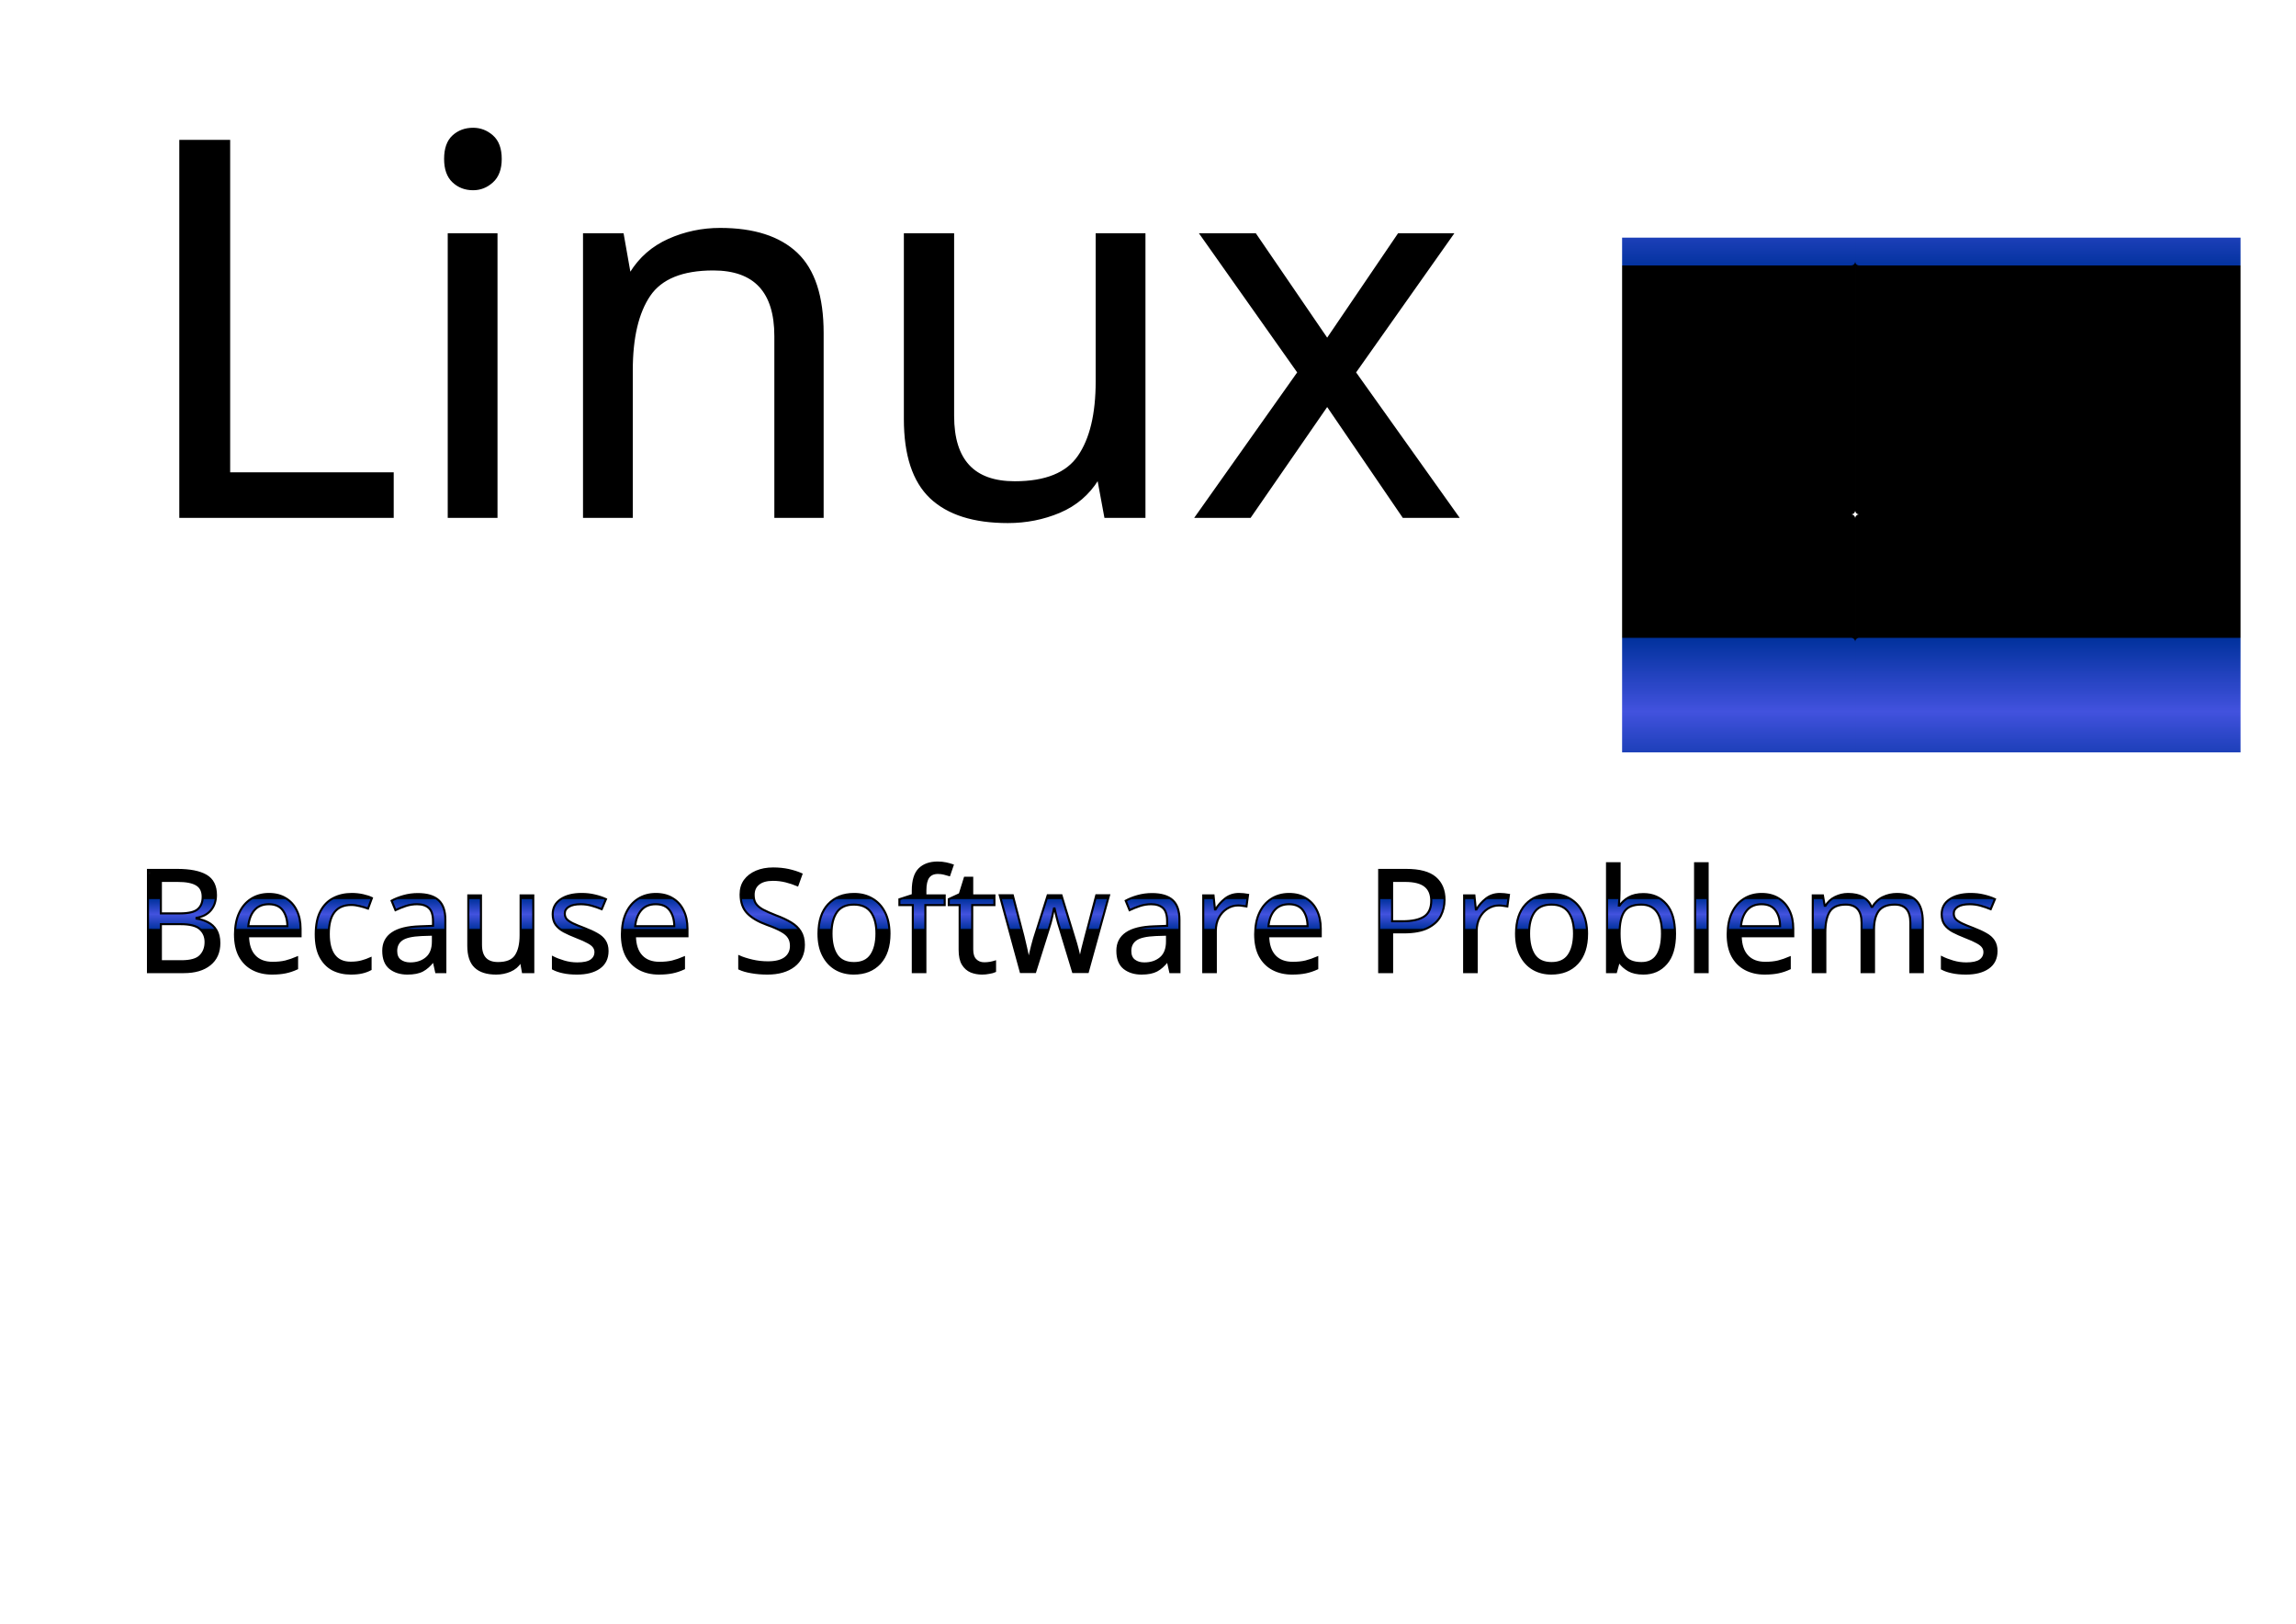
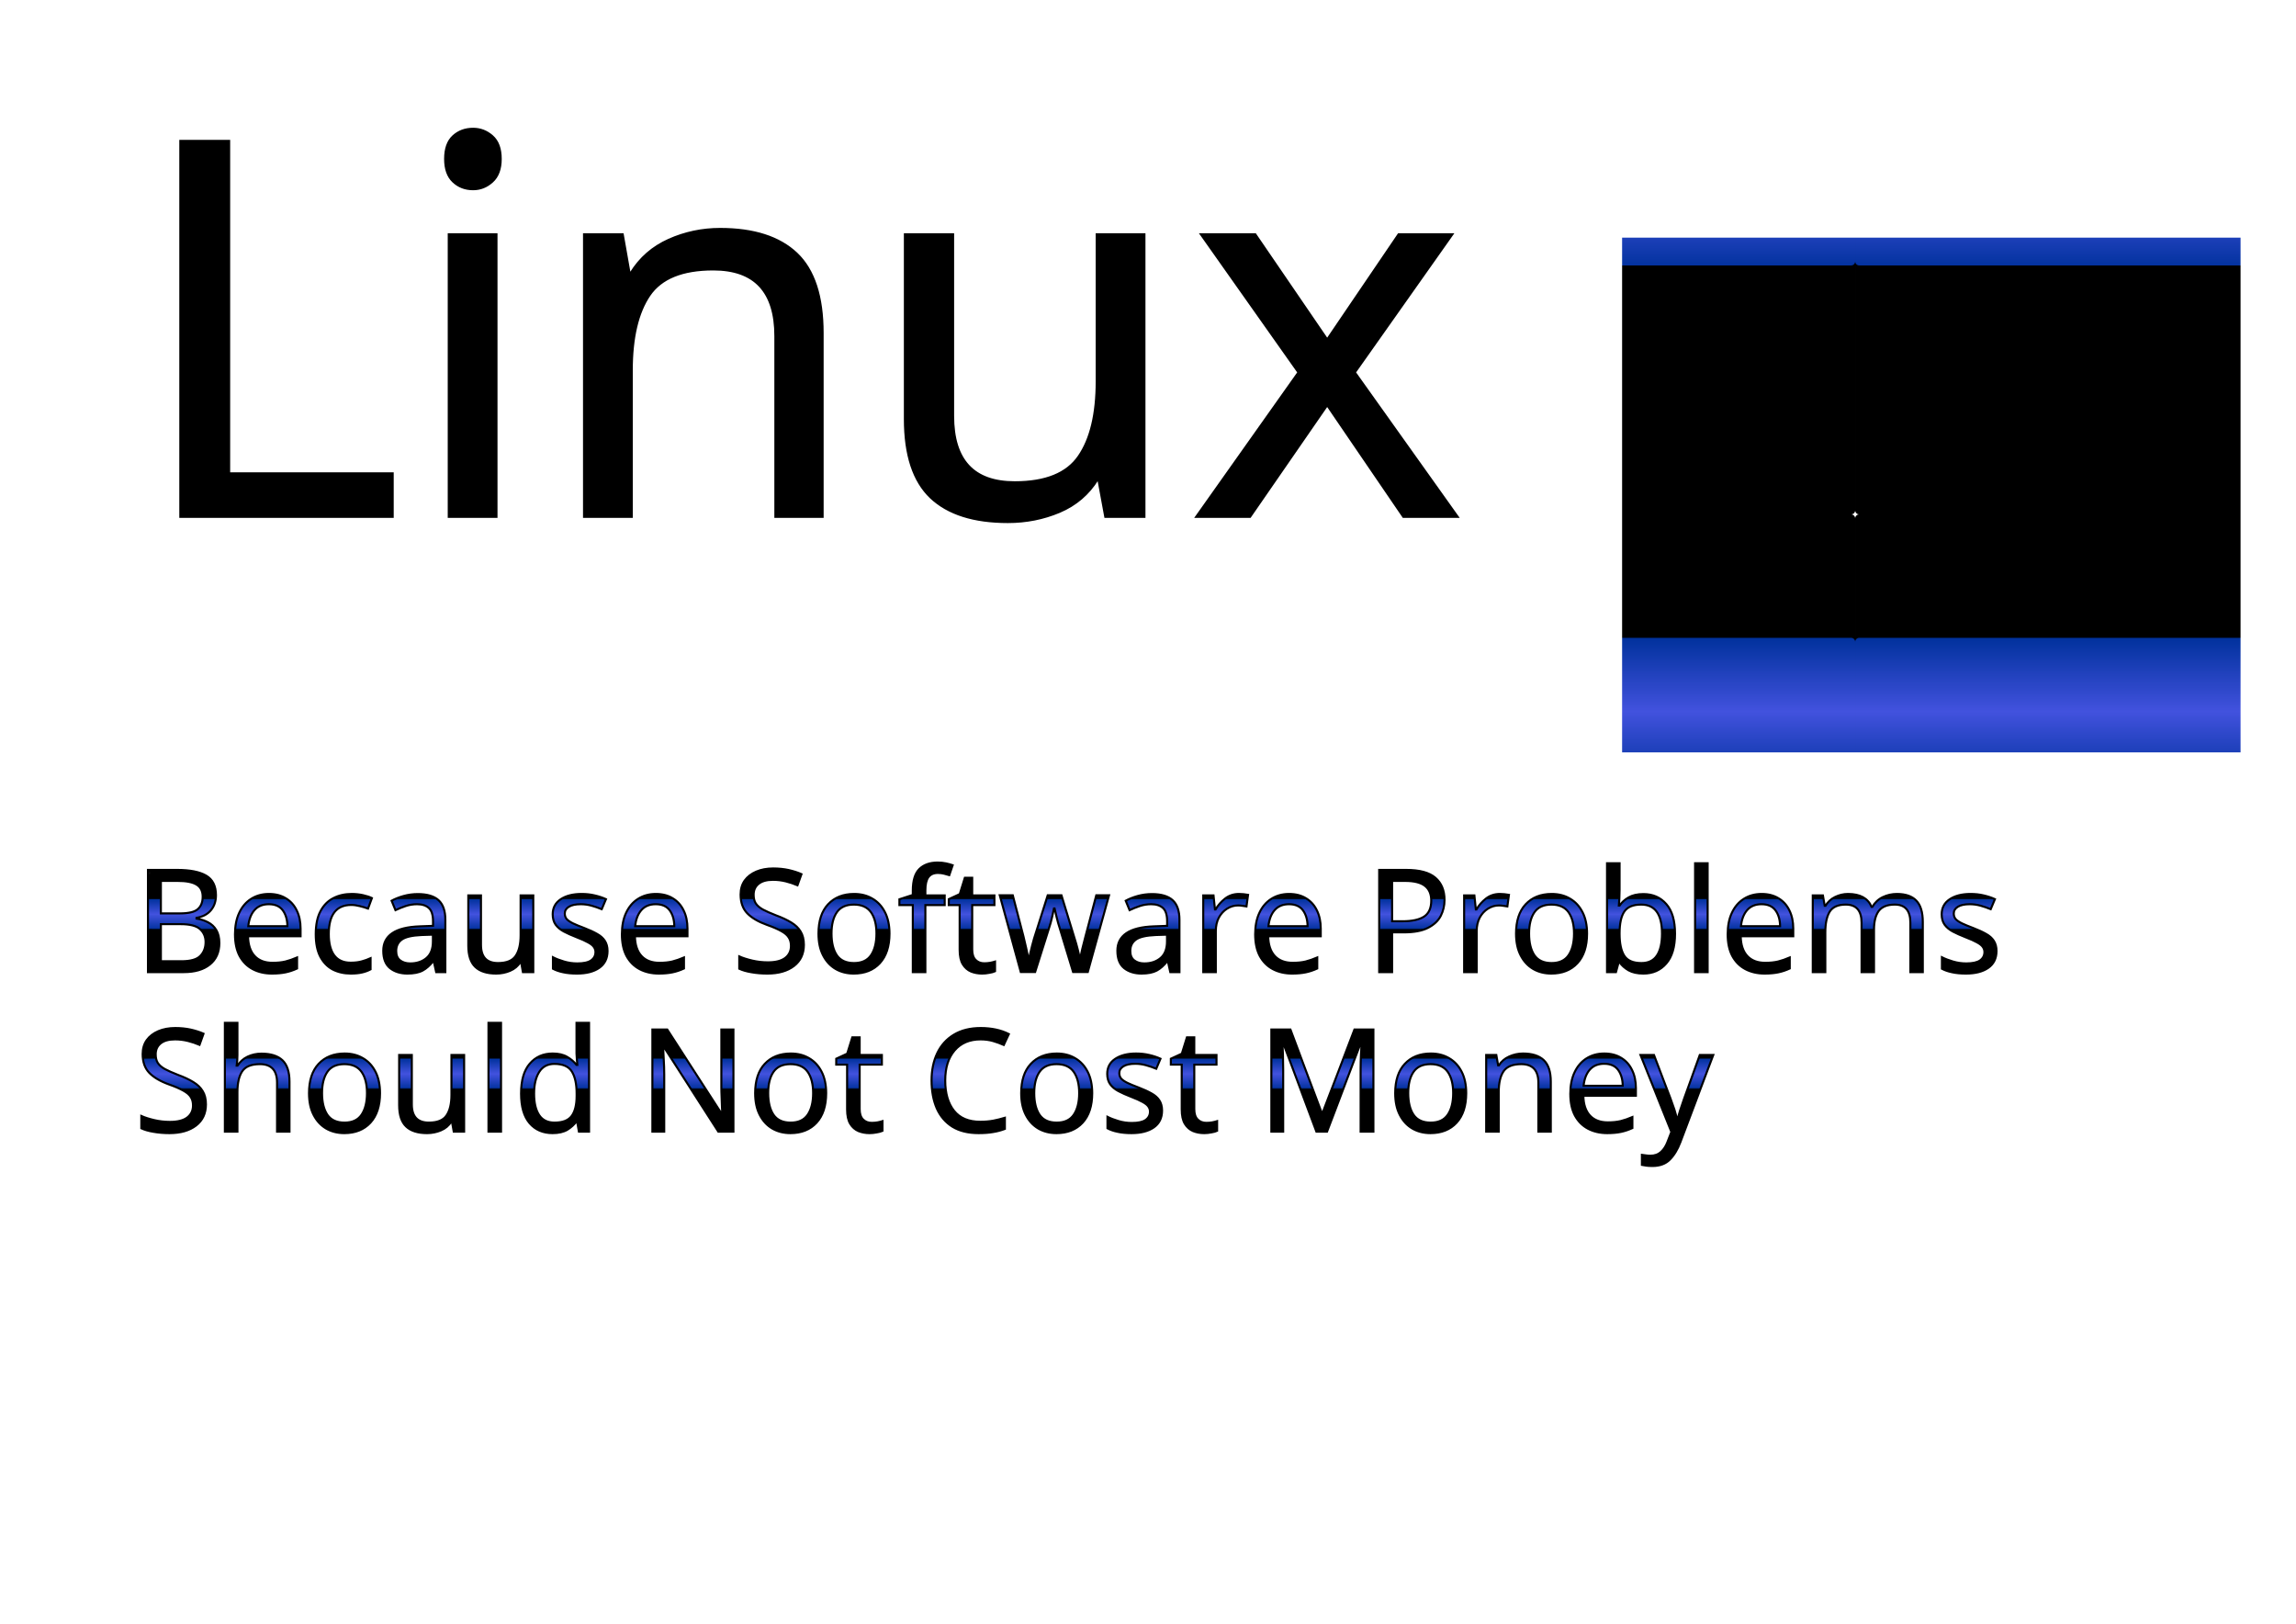
<svg xmlns="http://www.w3.org/2000/svg" xmlns:xlink="http://www.w3.org/1999/xlink" width="297mm" height="210mm" viewBox="0 0 297 210" version="1.1" id="svg8">
  <defs id="defs2">
+     <pattern xlink:href="#pattern6" preserveAspectRatio="xMidYMid" id="pattern5" patternTransform="matrix(0.8684877,0,0,0.05549608,14.26258,135.3268)" />
    <pattern xlink:href="#pattern1" preserveAspectRatio="xMidYMid" id="pattern6" patternTransform="matrix(0.8684877,0,0,0.05549608,14.26258,114.6892)" x="0" y="0" />
    <pattern xlink:href="#pattern1" preserveAspectRatio="xMidYMid" id="pattern4" patternTransform="translate(0, 0)" />
    <linearGradient id="linearGradient3">
      <stop style="stop-color:#00319c;stop-opacity:1;" offset="0" id="stop3" />
      <stop style="stop-color:#4252de;stop-opacity:1;" offset="0.5" id="stop5" />
      <stop style="stop-color:#00319c;stop-opacity:1;" offset="1" id="stop4" />
    </linearGradient>
    <pattern xlink:href="#pattern6-7" preserveAspectRatio="xMidYMid" id="pattern2" patternTransform="translate(0,0)" />
    <pattern patternUnits="userSpaceOnUse" width="29" height="20" patternTransform="translate(0,0)" preserveAspectRatio="xMidYMid" style="fill:#000000" id="pattern6-7">
      <path style="fill:none;stroke:#000000;stroke-width:10;stroke-linecap:butt;stroke-dasharray:none;paint-order:stroke markers fill;stop-color:#000000" d="M 0,5 C 19,5 10,15 29,15" id="path4-2" />
    </pattern>
    <linearGradient id="swatch2">
      <stop style="stop-color:#000000;stop-opacity:1;" offset="0" id="stop2" />
    </linearGradient>
    <linearGradient xlink:href="#linearGradient3" id="linearGradient4" x1="244.36" y1="48.421" x2="244.36" y2="67.325" gradientUnits="userSpaceOnUse" />
    <pattern patternUnits="userSpaceOnUse" width="302.362" height="251.612" patternTransform="translate(0, 0)" preserveAspectRatio="xMidYMid" id="pattern1">
      <g id="g1" transform="matrix(3.779528,0,0,3.779528,-778.9289,-122.8041)">
        <rect style="color:#000000;overflow:visible;fill:#000000;stroke:#000000;stroke-width:0" id="rect2" width="80" height="66.572" x="206.092" y="32.492" ry="0.52" />
        <rect style="color:#000000;overflow:visible;fill:url(#linearGradient4);fill-opacity:1;stroke:none;stroke-width:0;stroke-linecap:round;stroke-dasharray:none" id="rect1" width="80" height="18.377" x="206.092" y="48.468" ry="0.52" />
      </g>
    </pattern>
    <pattern patternUnits="userSpaceOnUse" width="302.362" height="251.612" patternTransform="translate(0, 0)" preserveAspectRatio="xMidYMid" id="pattern3">
      <rect style="fill:url(#pattern4);stroke:none" width="302.362" height="251.612" x="0" y="0" id="rect3" />
    </pattern>
  </defs>
  <g id="layer1" transform="translate(3.737075,-1.756416)">
    <text xml:space="preserve" style="font-style:normal;font-variant:normal;font-weight:normal;font-stretch:normal;font-size:67.818px;line-height:459.542px;font-family:'Long Island';-inkscape-font-specification:'Long Island, Normal';font-variant-ligatures:normal;font-variant-caps:normal;font-variant-numeric:normal;font-variant-east-asian:normal;letter-spacing:0px;word-spacing:0px;writing-mode:lr-tb;fill:#000000;stroke:#000000;stroke-width:0.471px;stroke-linecap:butt;stroke-linejoin:miter;stroke-opacity:1" x="13.113" y="68.5" id="text10">
      <tspan id="tspan10" style="font-style:normal;font-variant:normal;font-weight:normal;font-stretch:normal;font-size:67.818px;line-height:459.542px;font-family:'Long Island';-inkscape-font-specification:'Long Island, Normal';font-variant-ligatures:normal;font-variant-caps:normal;font-variant-numeric:normal;font-variant-east-asian:normal;fill:#000000;stroke-width:0.471px" x="13.113" y="68.5">Linux</tspan>
    </text>
    <text xml:space="preserve" style="font-style:normal;font-variant:normal;font-weight:normal;font-stretch:normal;font-size:18.521px;line-height:20px;font-family:Denmark;-inkscape-font-specification:'Denmark, Normal';font-variant-ligatures:normal;font-variant-caps:normal;font-variant-numeric:normal;font-variant-east-asian:normal;letter-spacing:0px;word-spacing:0px;writing-mode:lr-tb;fill:url(#pattern6);fill-opacity:1;stroke:#000000;stroke-width:0.265px;stroke-linecap:butt;stroke-linejoin:miter;stroke-opacity:1" x="13.607" y="127.483" id="text1">
      <tspan style="font-style:normal;font-variant:normal;font-weight:normal;font-stretch:normal;font-size:18.521px;font-family:Denmark;-inkscape-font-specification:'Denmark, Normal';font-variant-ligatures:normal;font-variant-caps:normal;font-variant-numeric:normal;font-variant-east-asian:normal;fill:url(#pattern6);fill-opacity:1;stroke-width:0.265px" x="13.607" y="127.483" id="tspan2">Because Software Problems</tspan>
    </text>
    <rect style="stroke:none;fill:url(#pattern3)" transform="matrix(0.2645833,0,0,0.2645833,-3.737075,1.756416)" width="302.362" height="251.612" x="793.053" y="116.166" id="rect4" />
    <flowRoot xml:space="preserve" transform="matrix(0.2645833,0,0,0.2645833,-3.737075,1.756416)" style="fill:none;stroke:black;stroke-opacity:1;stroke-width:1px;stroke-linejoin:miter;stroke-linecap:butt;font-family:Impact;font-size:29.515px;-inkscape-font-specification:'Impact, Normal';writing-mode:lr;line-height:200px;letter-spacing:0px;word-spacing:0px" id="flowRoot1">
      <flowRegion id="flowRegion1">
        <rect id="rect5" width="3.209" height="34.979" x="1042.816" y="-9.849" />
      </flowRegion>
      <flowPara id="flowPara5" />
    </flowRoot>
+     <text xml:space="preserve" style="font-style:normal;font-variant:normal;font-weight:normal;font-stretch:normal;font-size:18.521px;line-height:20px;font-family:Denmark;-inkscape-font-specification:'Denmark, Normal';font-variant-ligatures:normal;font-variant-caps:normal;font-variant-numeric:normal;font-variant-east-asian:normal;letter-spacing:0px;word-spacing:0px;writing-mode:lr-tb;fill:url(#pattern5);fill-opacity:1;stroke:#000000;stroke-width:0.265px;stroke-linecap:butt;stroke-linejoin:miter;stroke-opacity:1" x="13.607" y="148.121" id="text5">
+       <tspan style="font-style:normal;font-variant:normal;font-weight:normal;font-stretch:normal;font-size:18.521px;font-family:Denmark;-inkscape-font-specification:'Denmark, Normal';font-variant-ligatures:normal;font-variant-caps:normal;font-variant-numeric:normal;font-variant-east-asian:normal;fill:url(#pattern5);fill-opacity:1;stroke-width:0.265px" x="13.607" y="148.121" id="tspan6">Should Not Cost Money</tspan>
+     </text>
  </g>
</svg>
